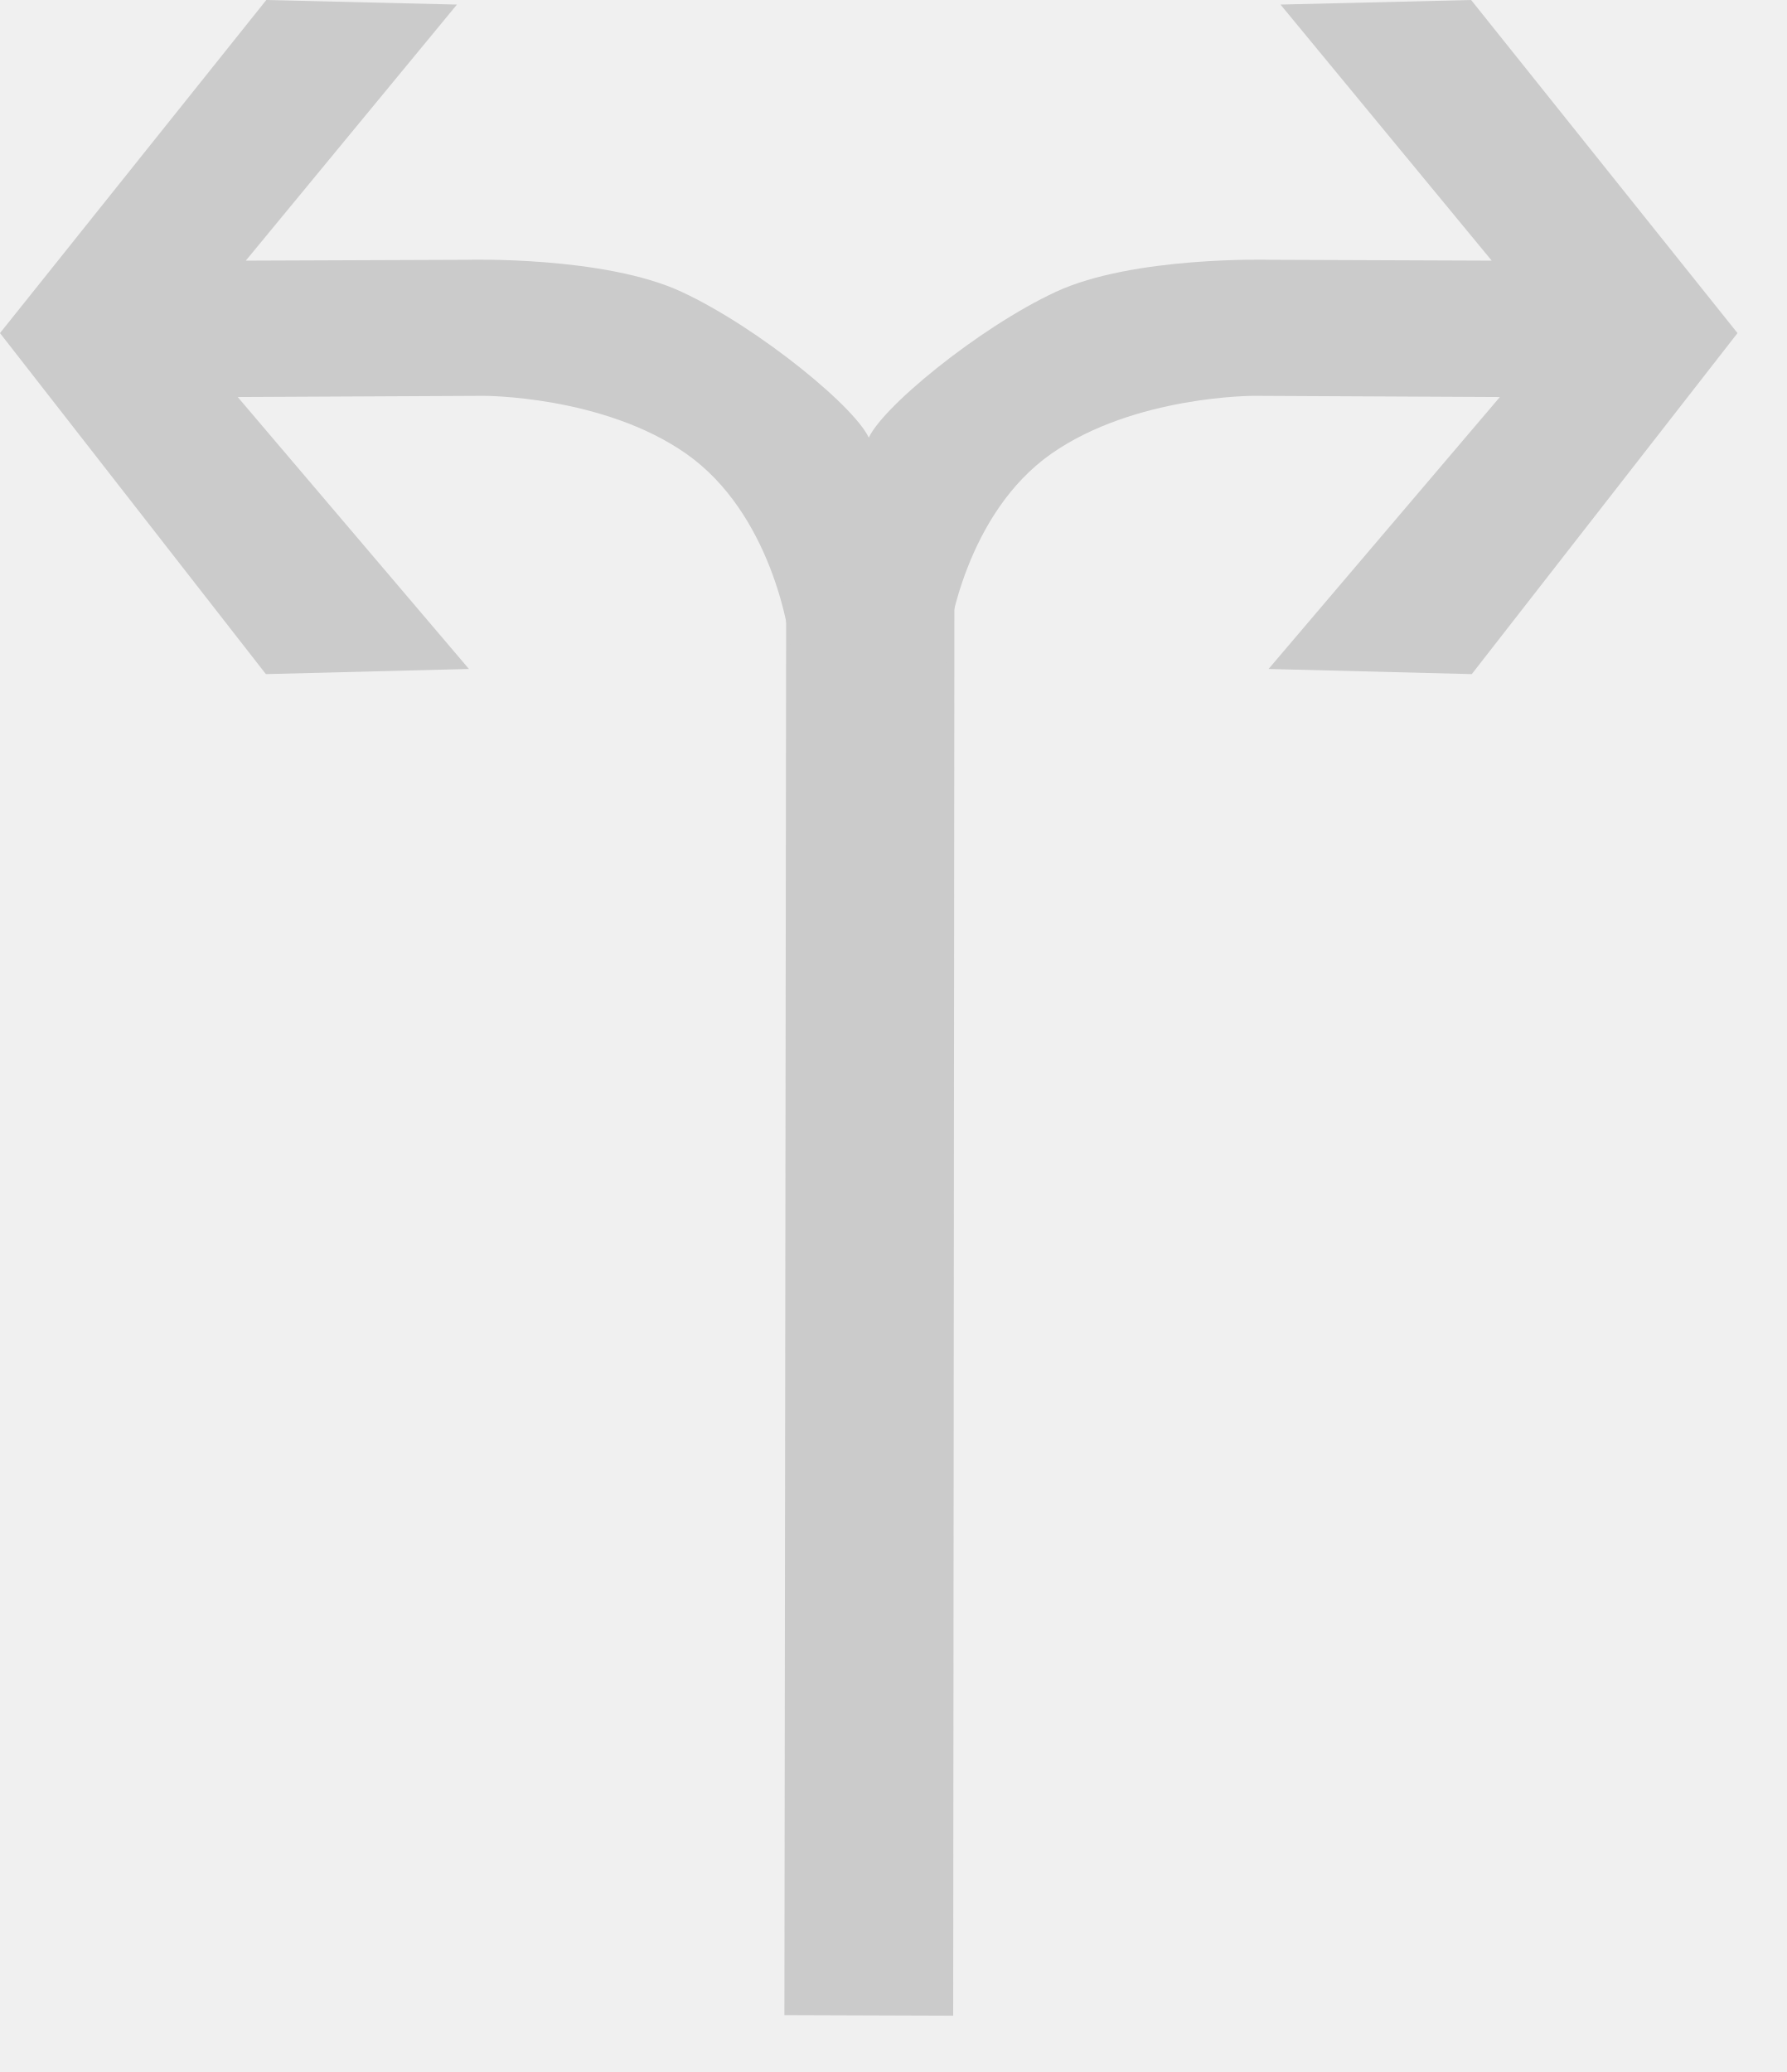
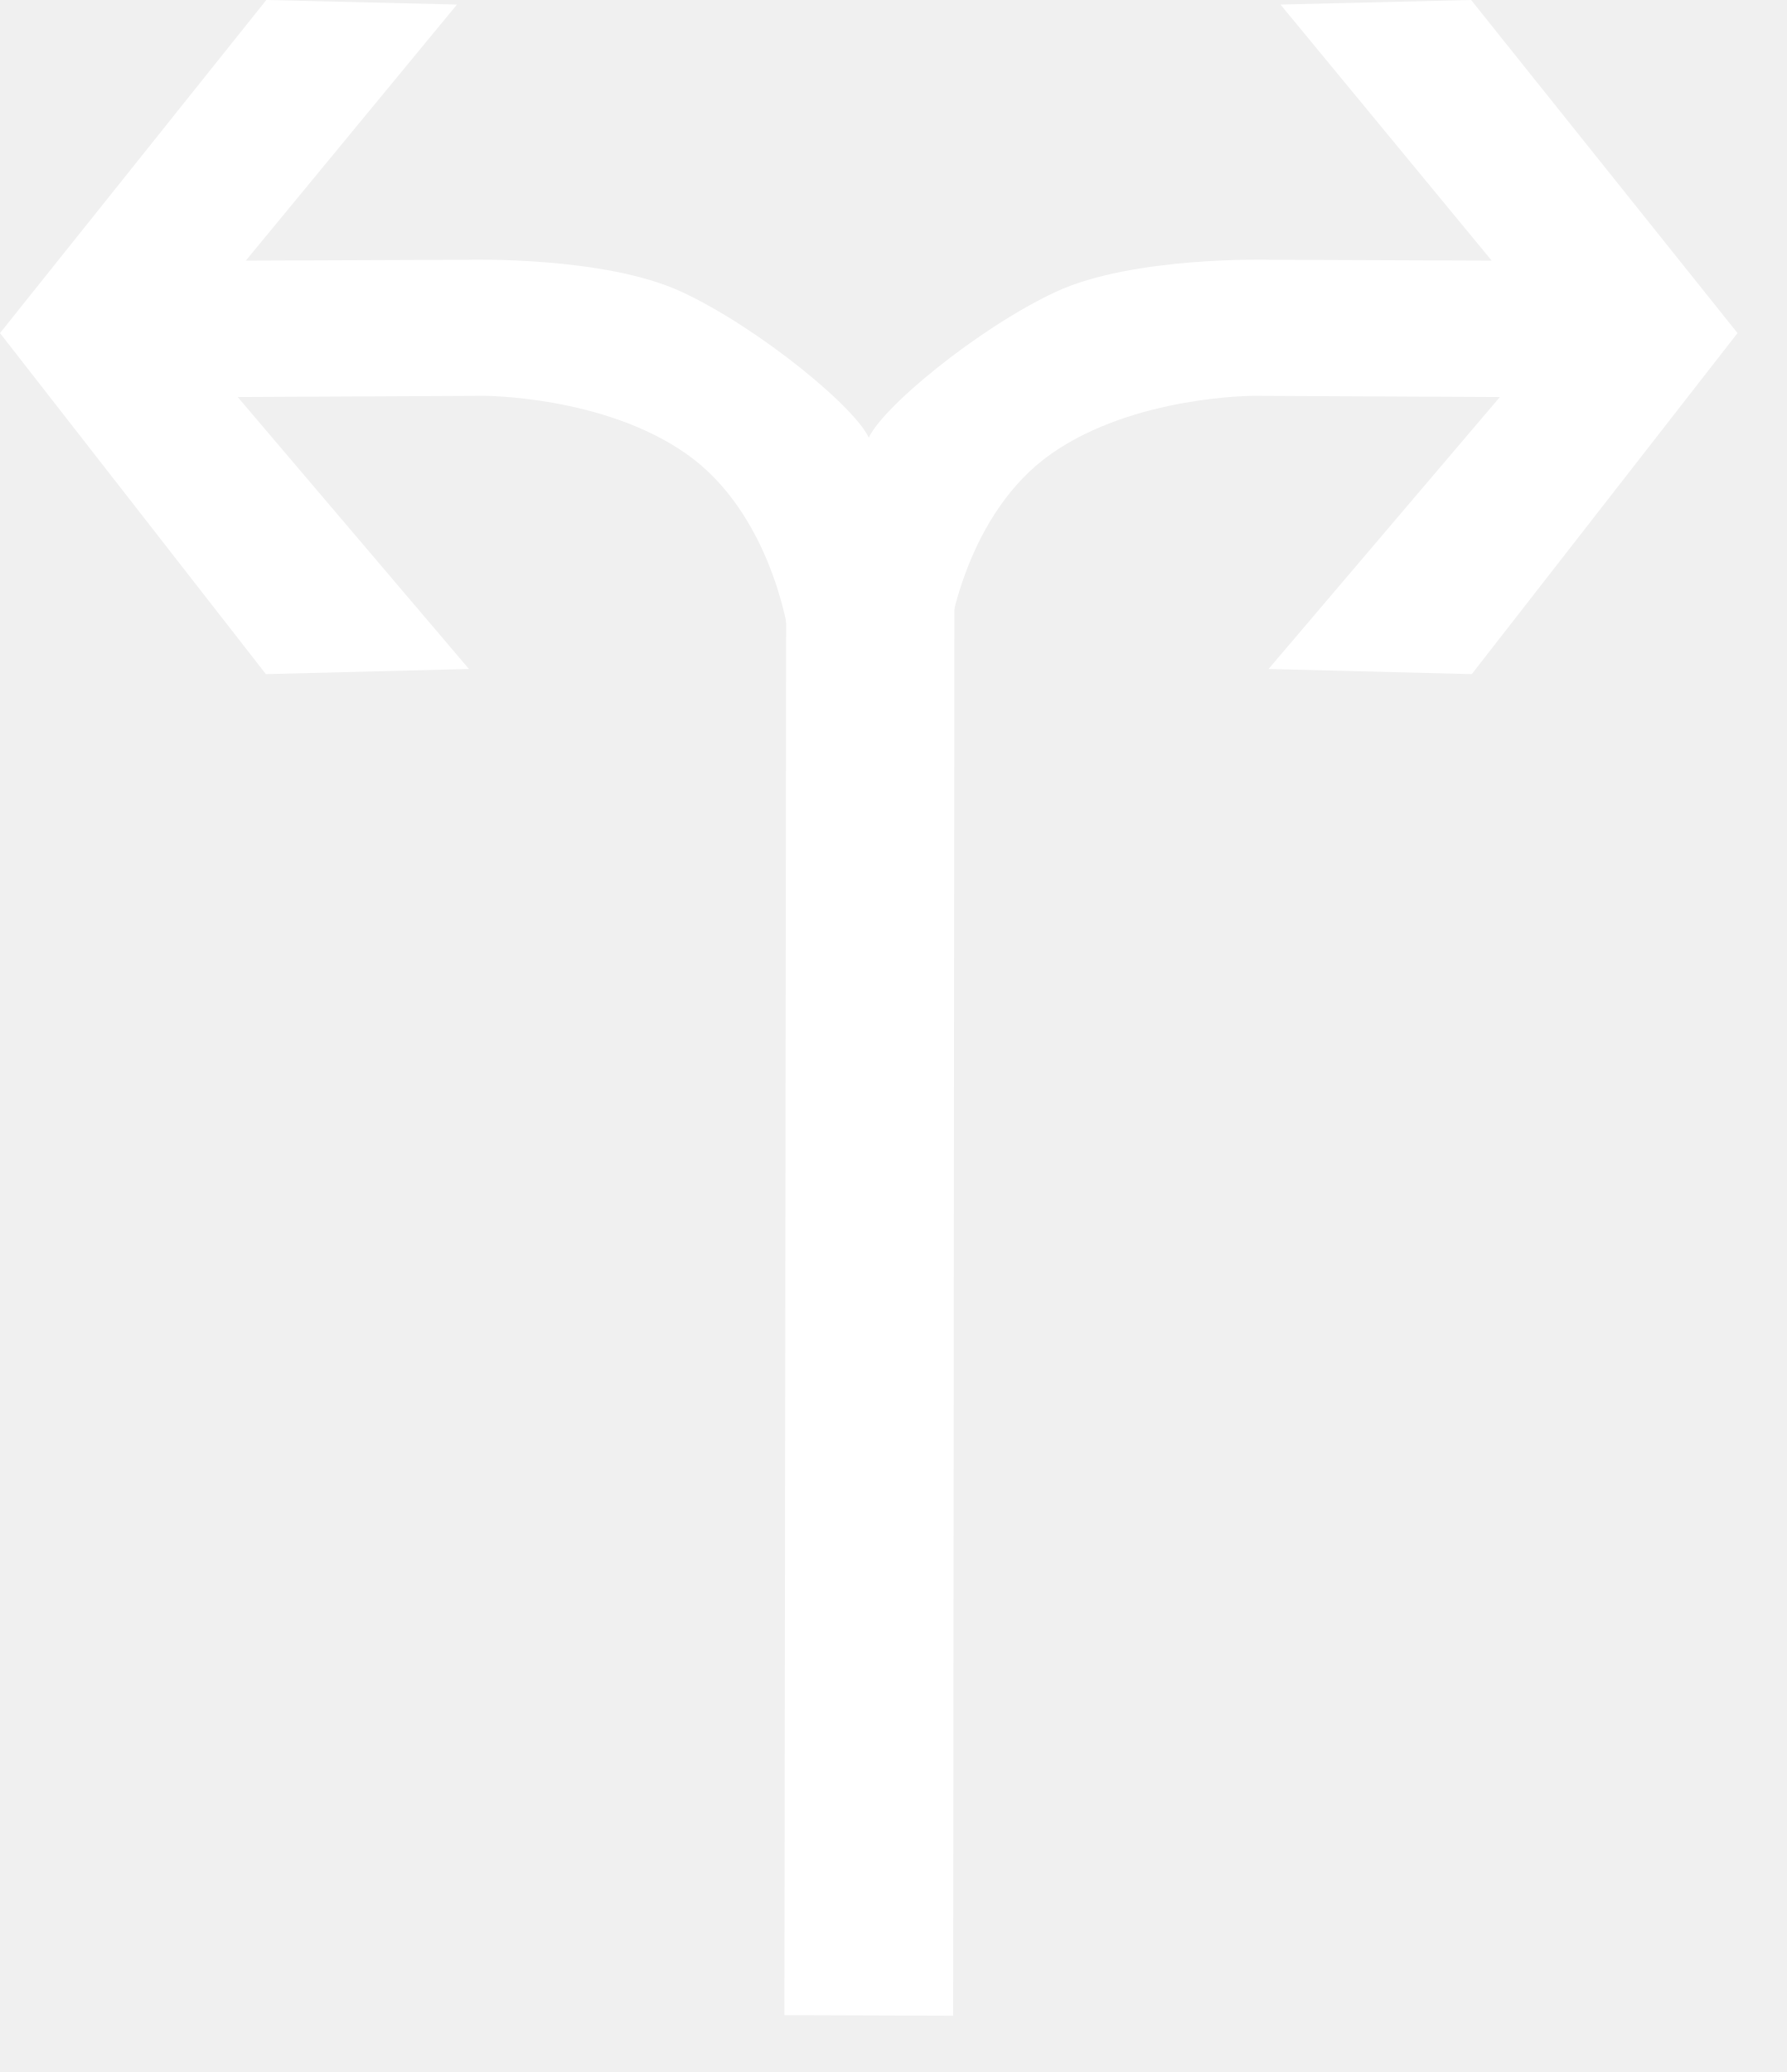
<svg xmlns="http://www.w3.org/2000/svg" width="25px" height="29px" viewBox="0 0 25 29" version="1.1">
  <g id="待定" stroke="none" stroke-width="1" fill="none" fill-rule="evenodd">
-     <g id="工具栏汇总复制" transform="translate(-1461, -695)" fill="#CBCBCB">
+     <g id="工具栏汇总复制" transform="translate(-1461, -695)" fill="#FFFFFF">
      <g id="编组-25" transform="translate(1382, 615)">
        <g id="9" transform="translate(79, 79)">
          <polygon id="Fill-1" points="11.005 7.364 10.978 29.204 13.34 29.212 13.359 7.226" />
          <g id="编组" transform="translate(0, 0.212)">
            <path d="M12.175,6.952 C12.028,6.528 10.62,5.374 9.538,4.872 C8.456,4.37 6.549,4.424 6.549,4.424 L3.44,4.436 L6.395,0.852 L3.727,0.788 L0,5.45 L3.721,10.223 L6.563,10.151 L3.327,6.345 L6.763,6.328 C6.763,6.328 8.441,6.322 9.607,7.141 C10.773,7.961 11.068,9.607 11.075,10.006 C11.081,10.804 12.47,7.798 12.175,6.952" id="Fill-2" />
            <path d="M12.143,6.952 C12.289,6.528 13.696,5.374 14.778,4.872 C15.86,4.37 17.768,4.424 17.768,4.424 L20.877,4.436 L17.921,0.852 L20.589,0.788 L24.317,5.45 L20.598,10.223 L17.754,10.151 L20.991,6.345 L17.556,6.328 C17.556,6.328 15.877,6.322 14.71,7.141 C13.544,7.961 13.249,9.607 13.243,10.006 C13.235,10.804 11.843,7.798 12.143,6.952" id="Fill-4" />
          </g>
        </g>
      </g>
    </g>
  </g>
</svg>
